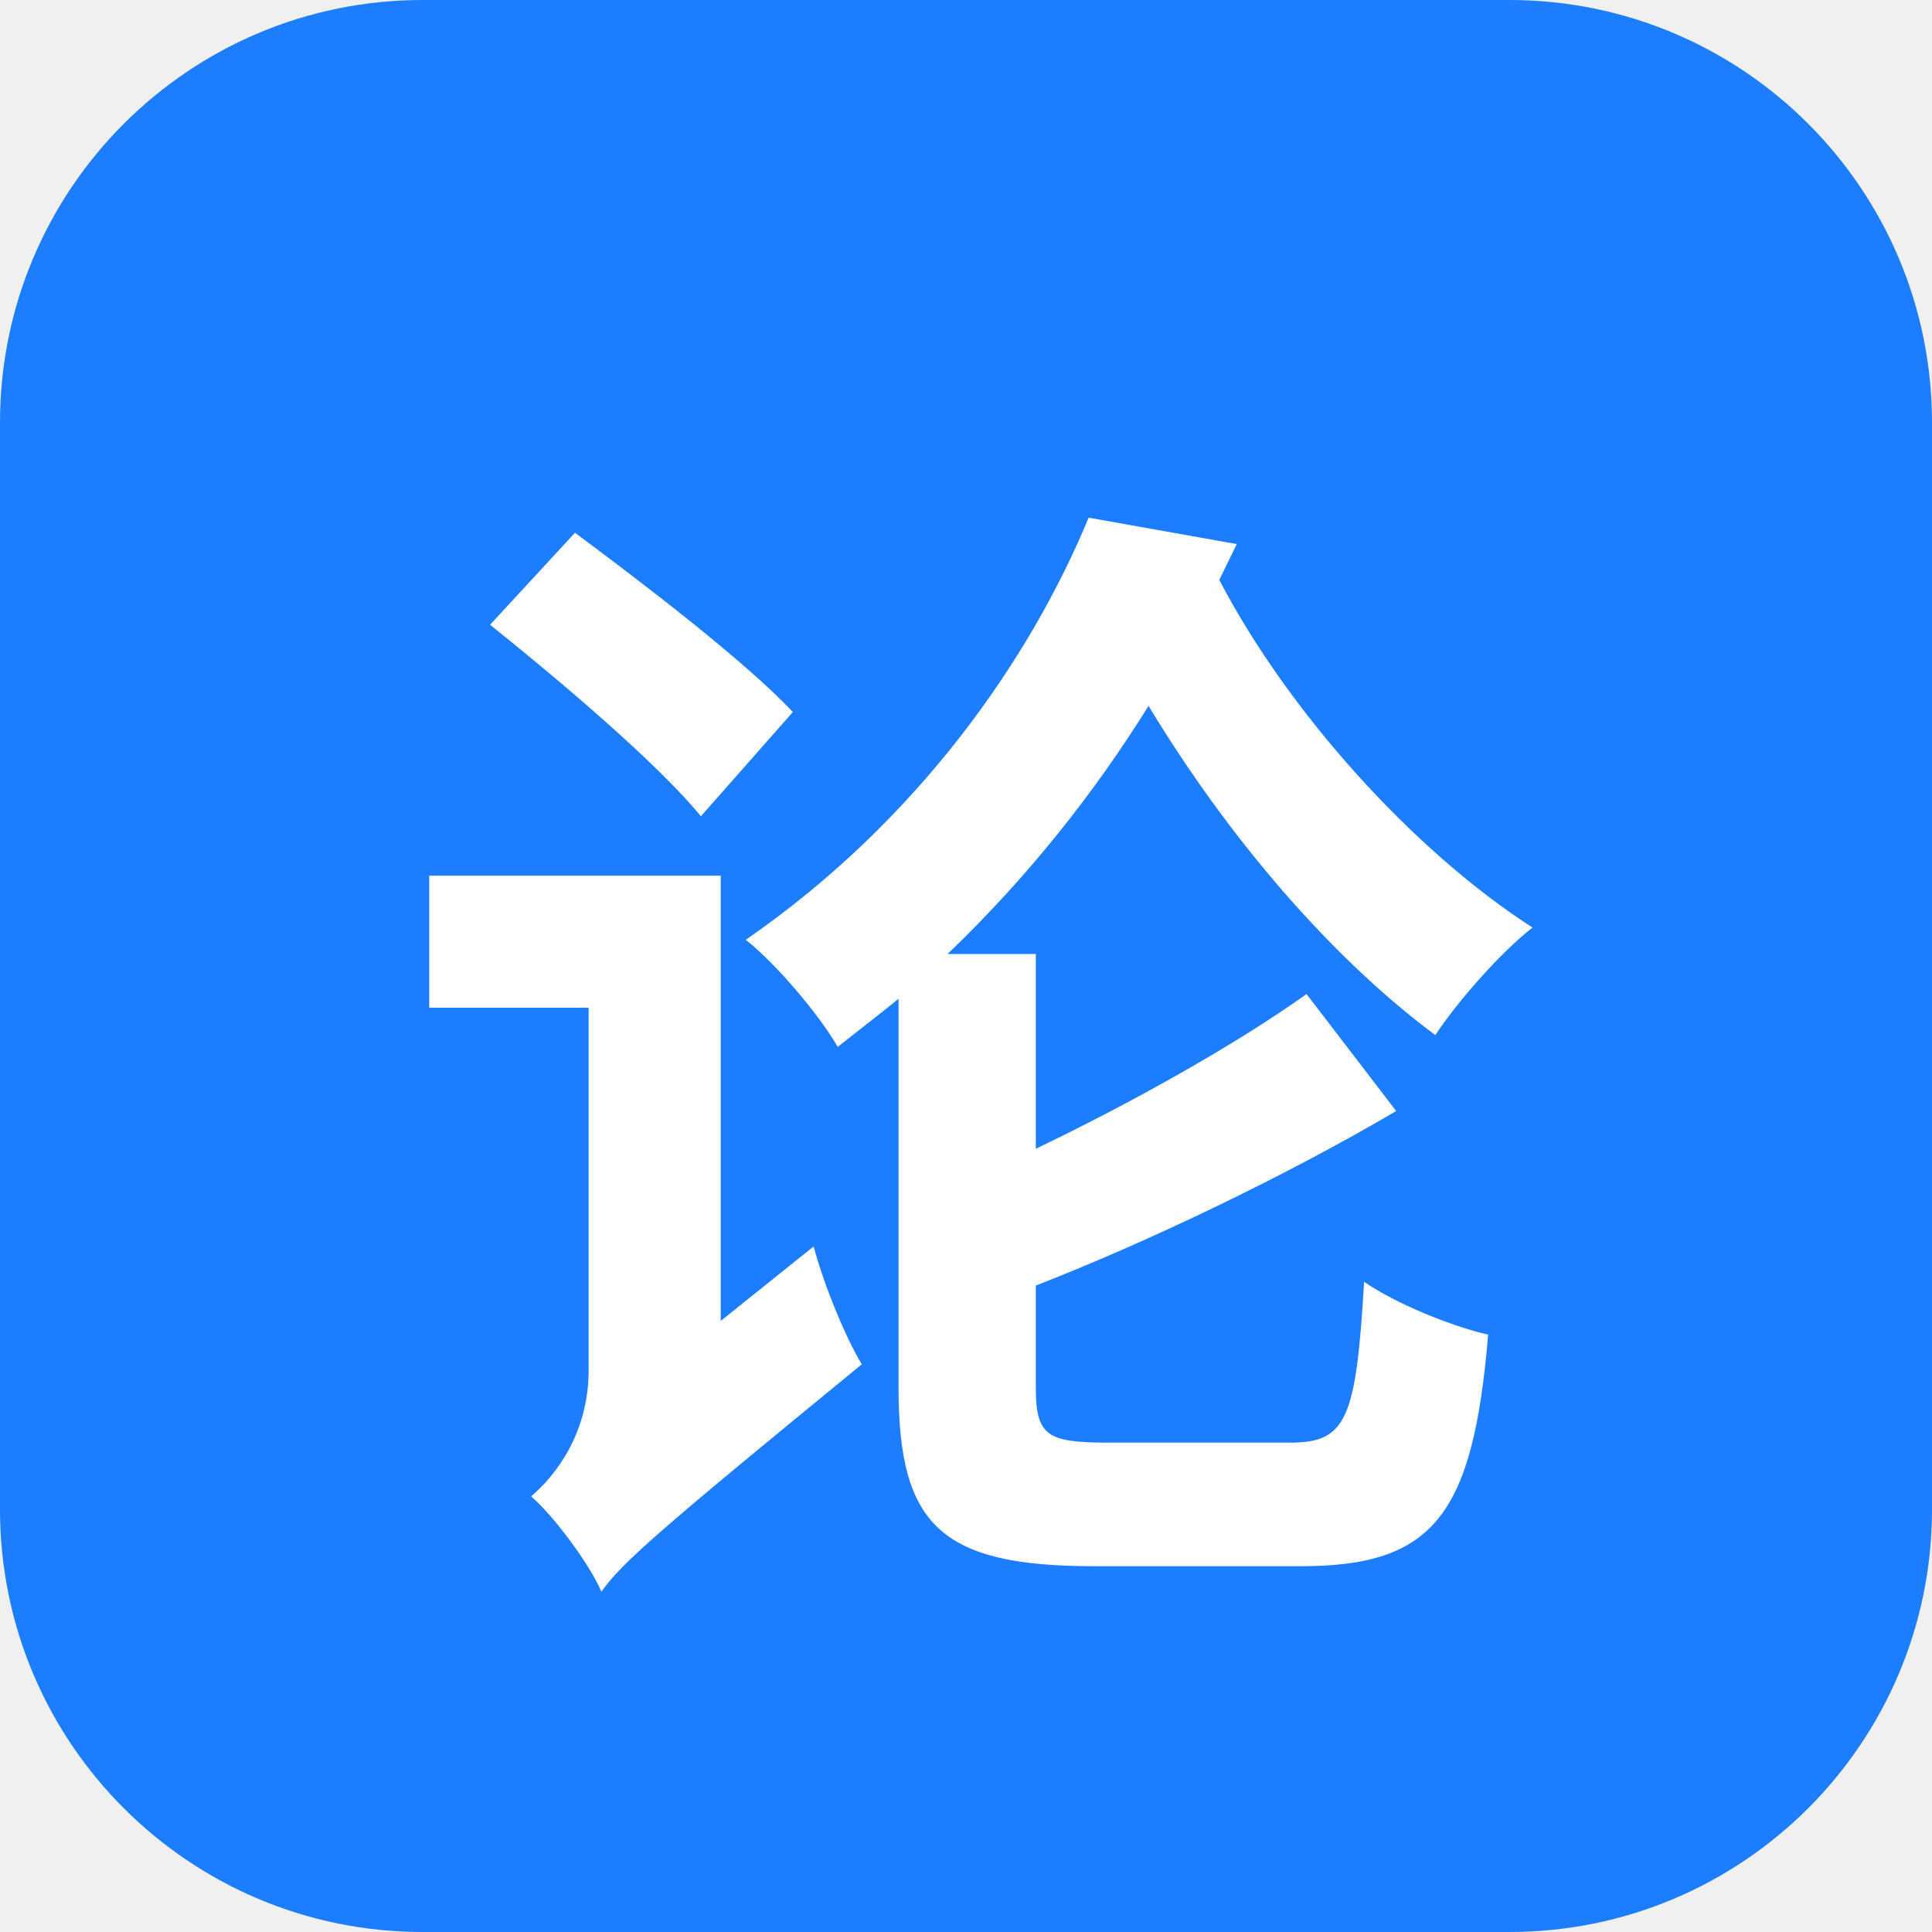
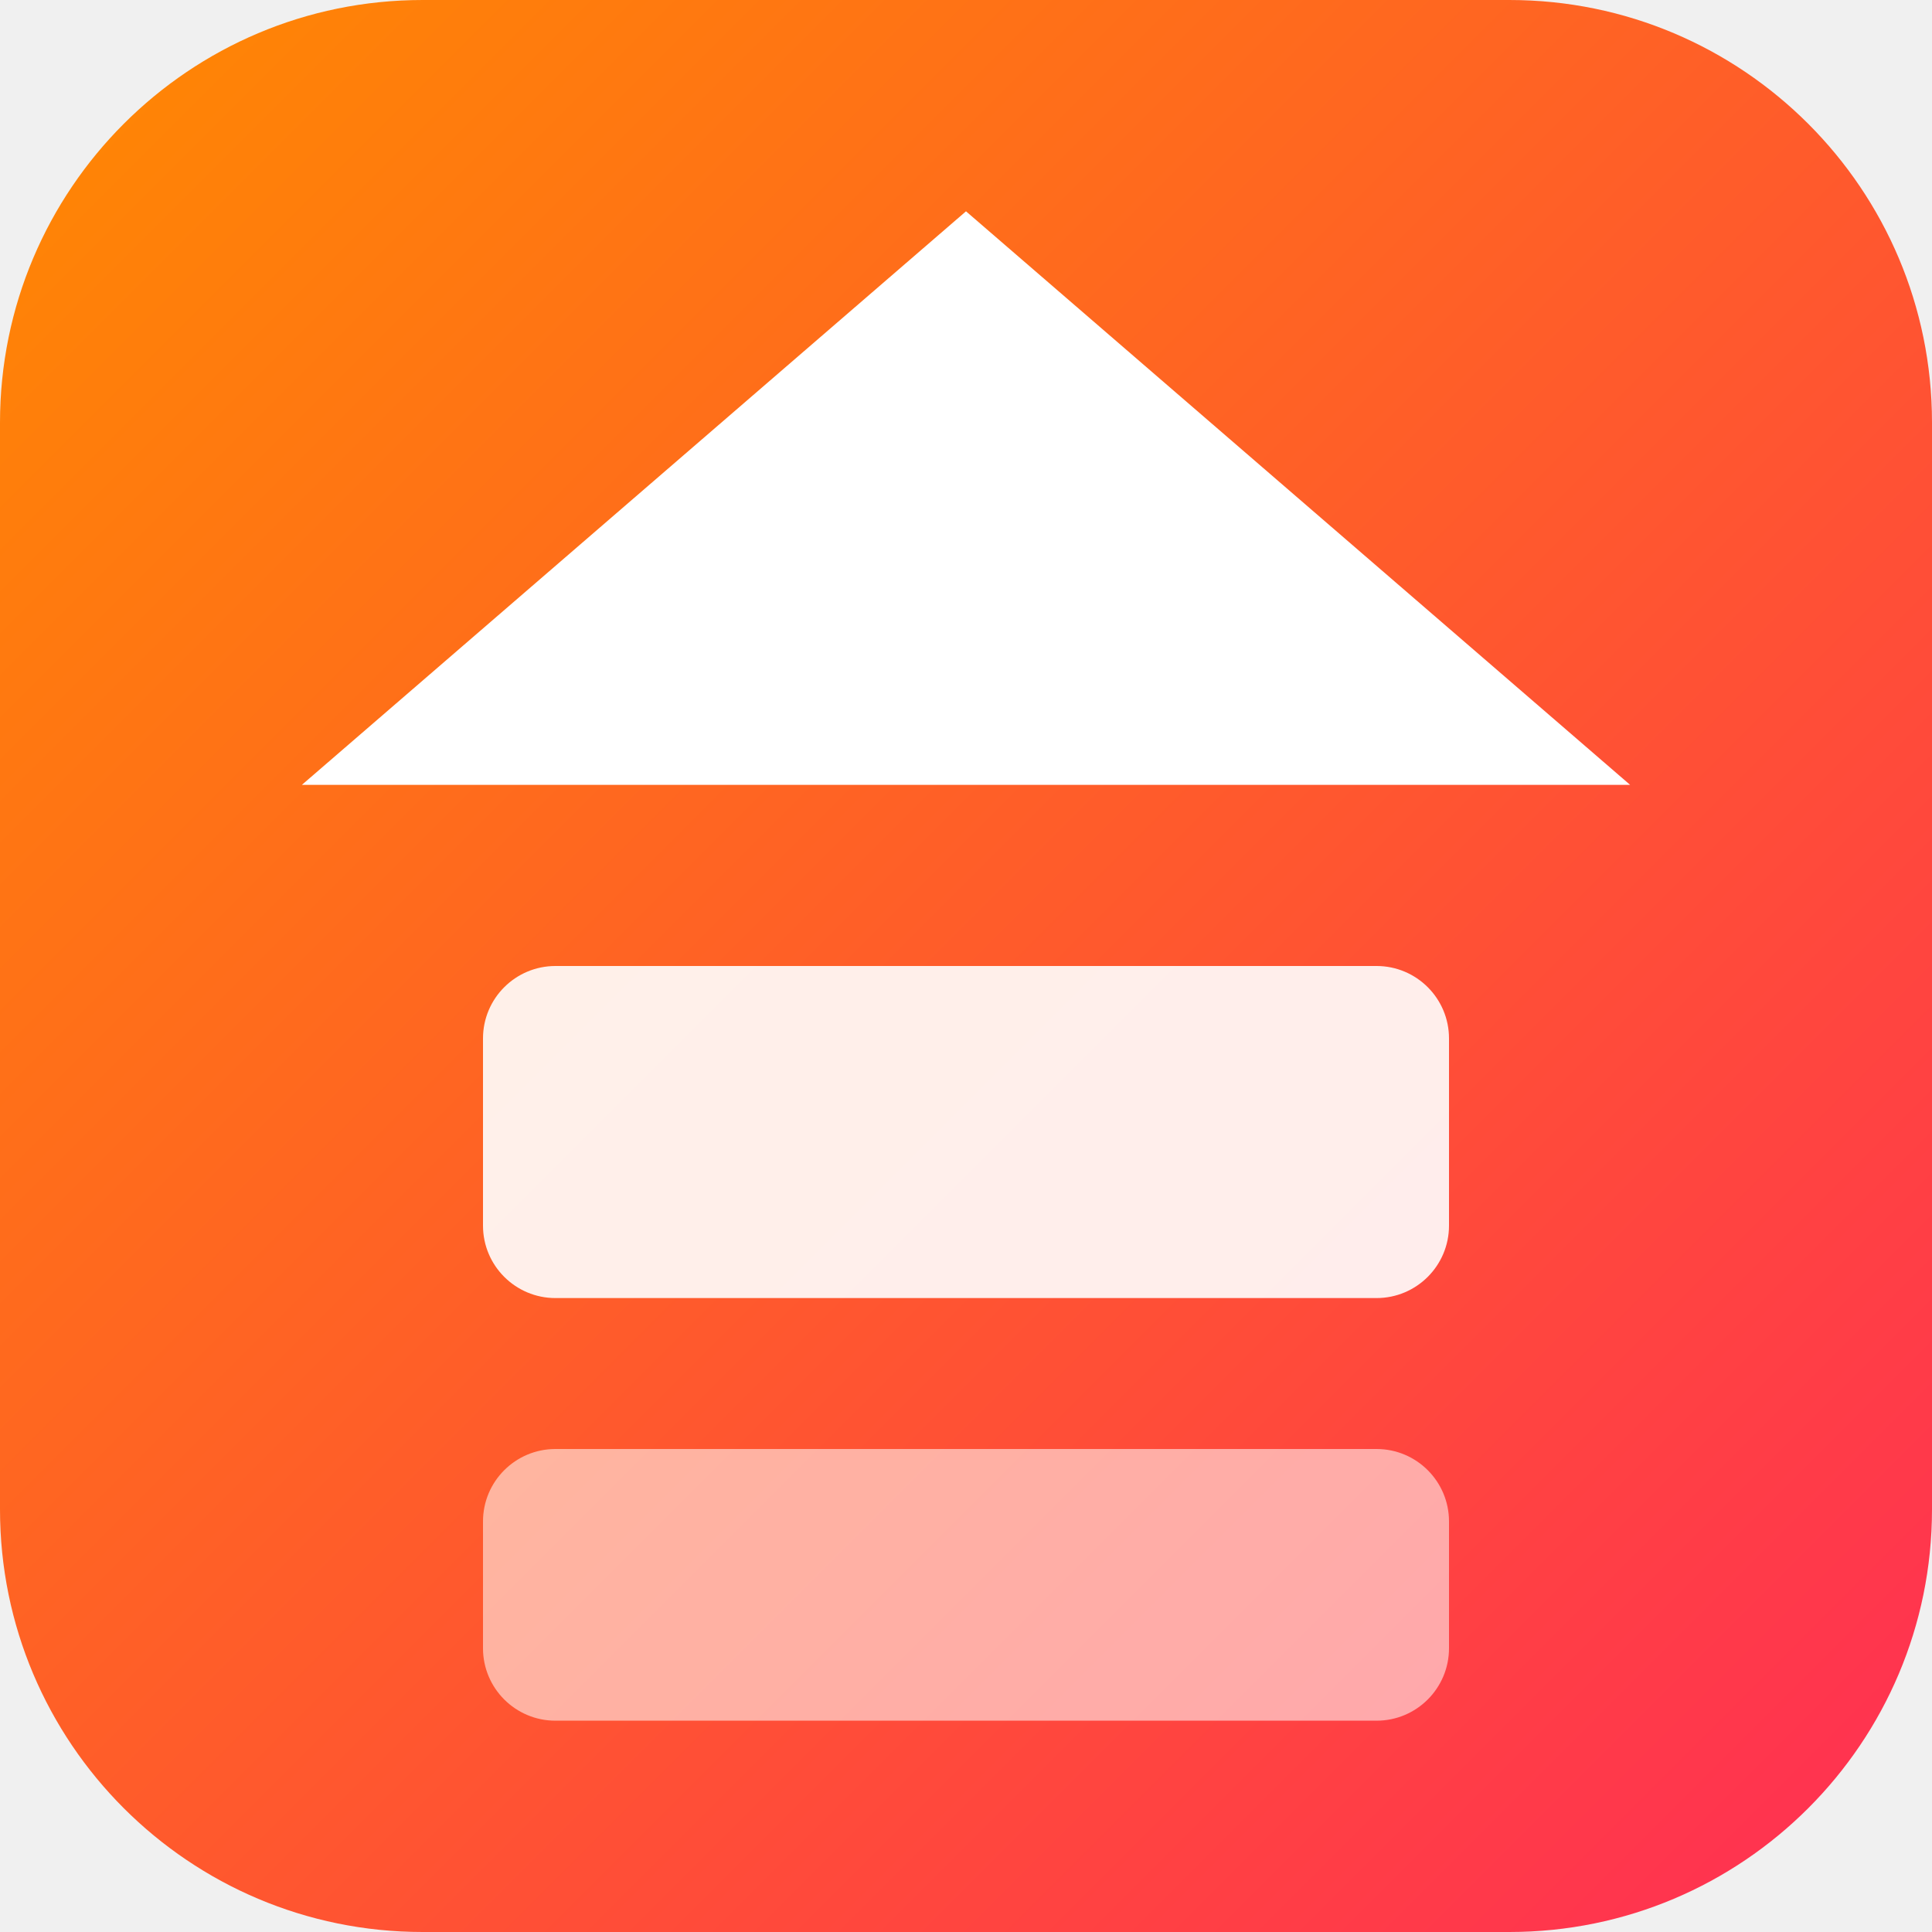
- <svg xmlns="http://www.w3.org/2000/svg" viewBox="0 0 64 64" role="img" aria-label="论坛">
-   <rect width="64" height="64" rx="14" fill="#1c7dff" />
-   <text x="32" y="33" text-anchor="middle" dominant-baseline="central" font-family="PingFang SC, Microsoft YaHei, Noto Sans SC, Source Han Sans SC, sans-serif" font-size="38" font-weight="700" fill="#ffffff">论</text>
+ <svg xmlns="http://www.w3.org/2000/svg" viewBox="0 0 32 32" role="img" aria-label="楼顶社区">
+   <defs>
+     <linearGradient id="bg" x1="0" y1="0" x2="1" y2="1">
+       <stop offset="0" stop-color="#FF8A00" />
+       <stop offset="1" stop-color="#FF2D55" />
+     </linearGradient>
+   </defs>
+   <rect width="32" height="32" rx="7" fill="url(#bg)" />
+   <path d="M16 3.5 L27 13 L5 13 Z" fill="#ffffff" />
+   <rect x="8" y="16" width="16" height="5.5" rx="1.2" fill="#ffffff" opacity="0.9" />
+   <rect x="8" y="24" width="16" height="4.5" rx="1.2" fill="#ffffff" opacity="0.55" />
</svg>
